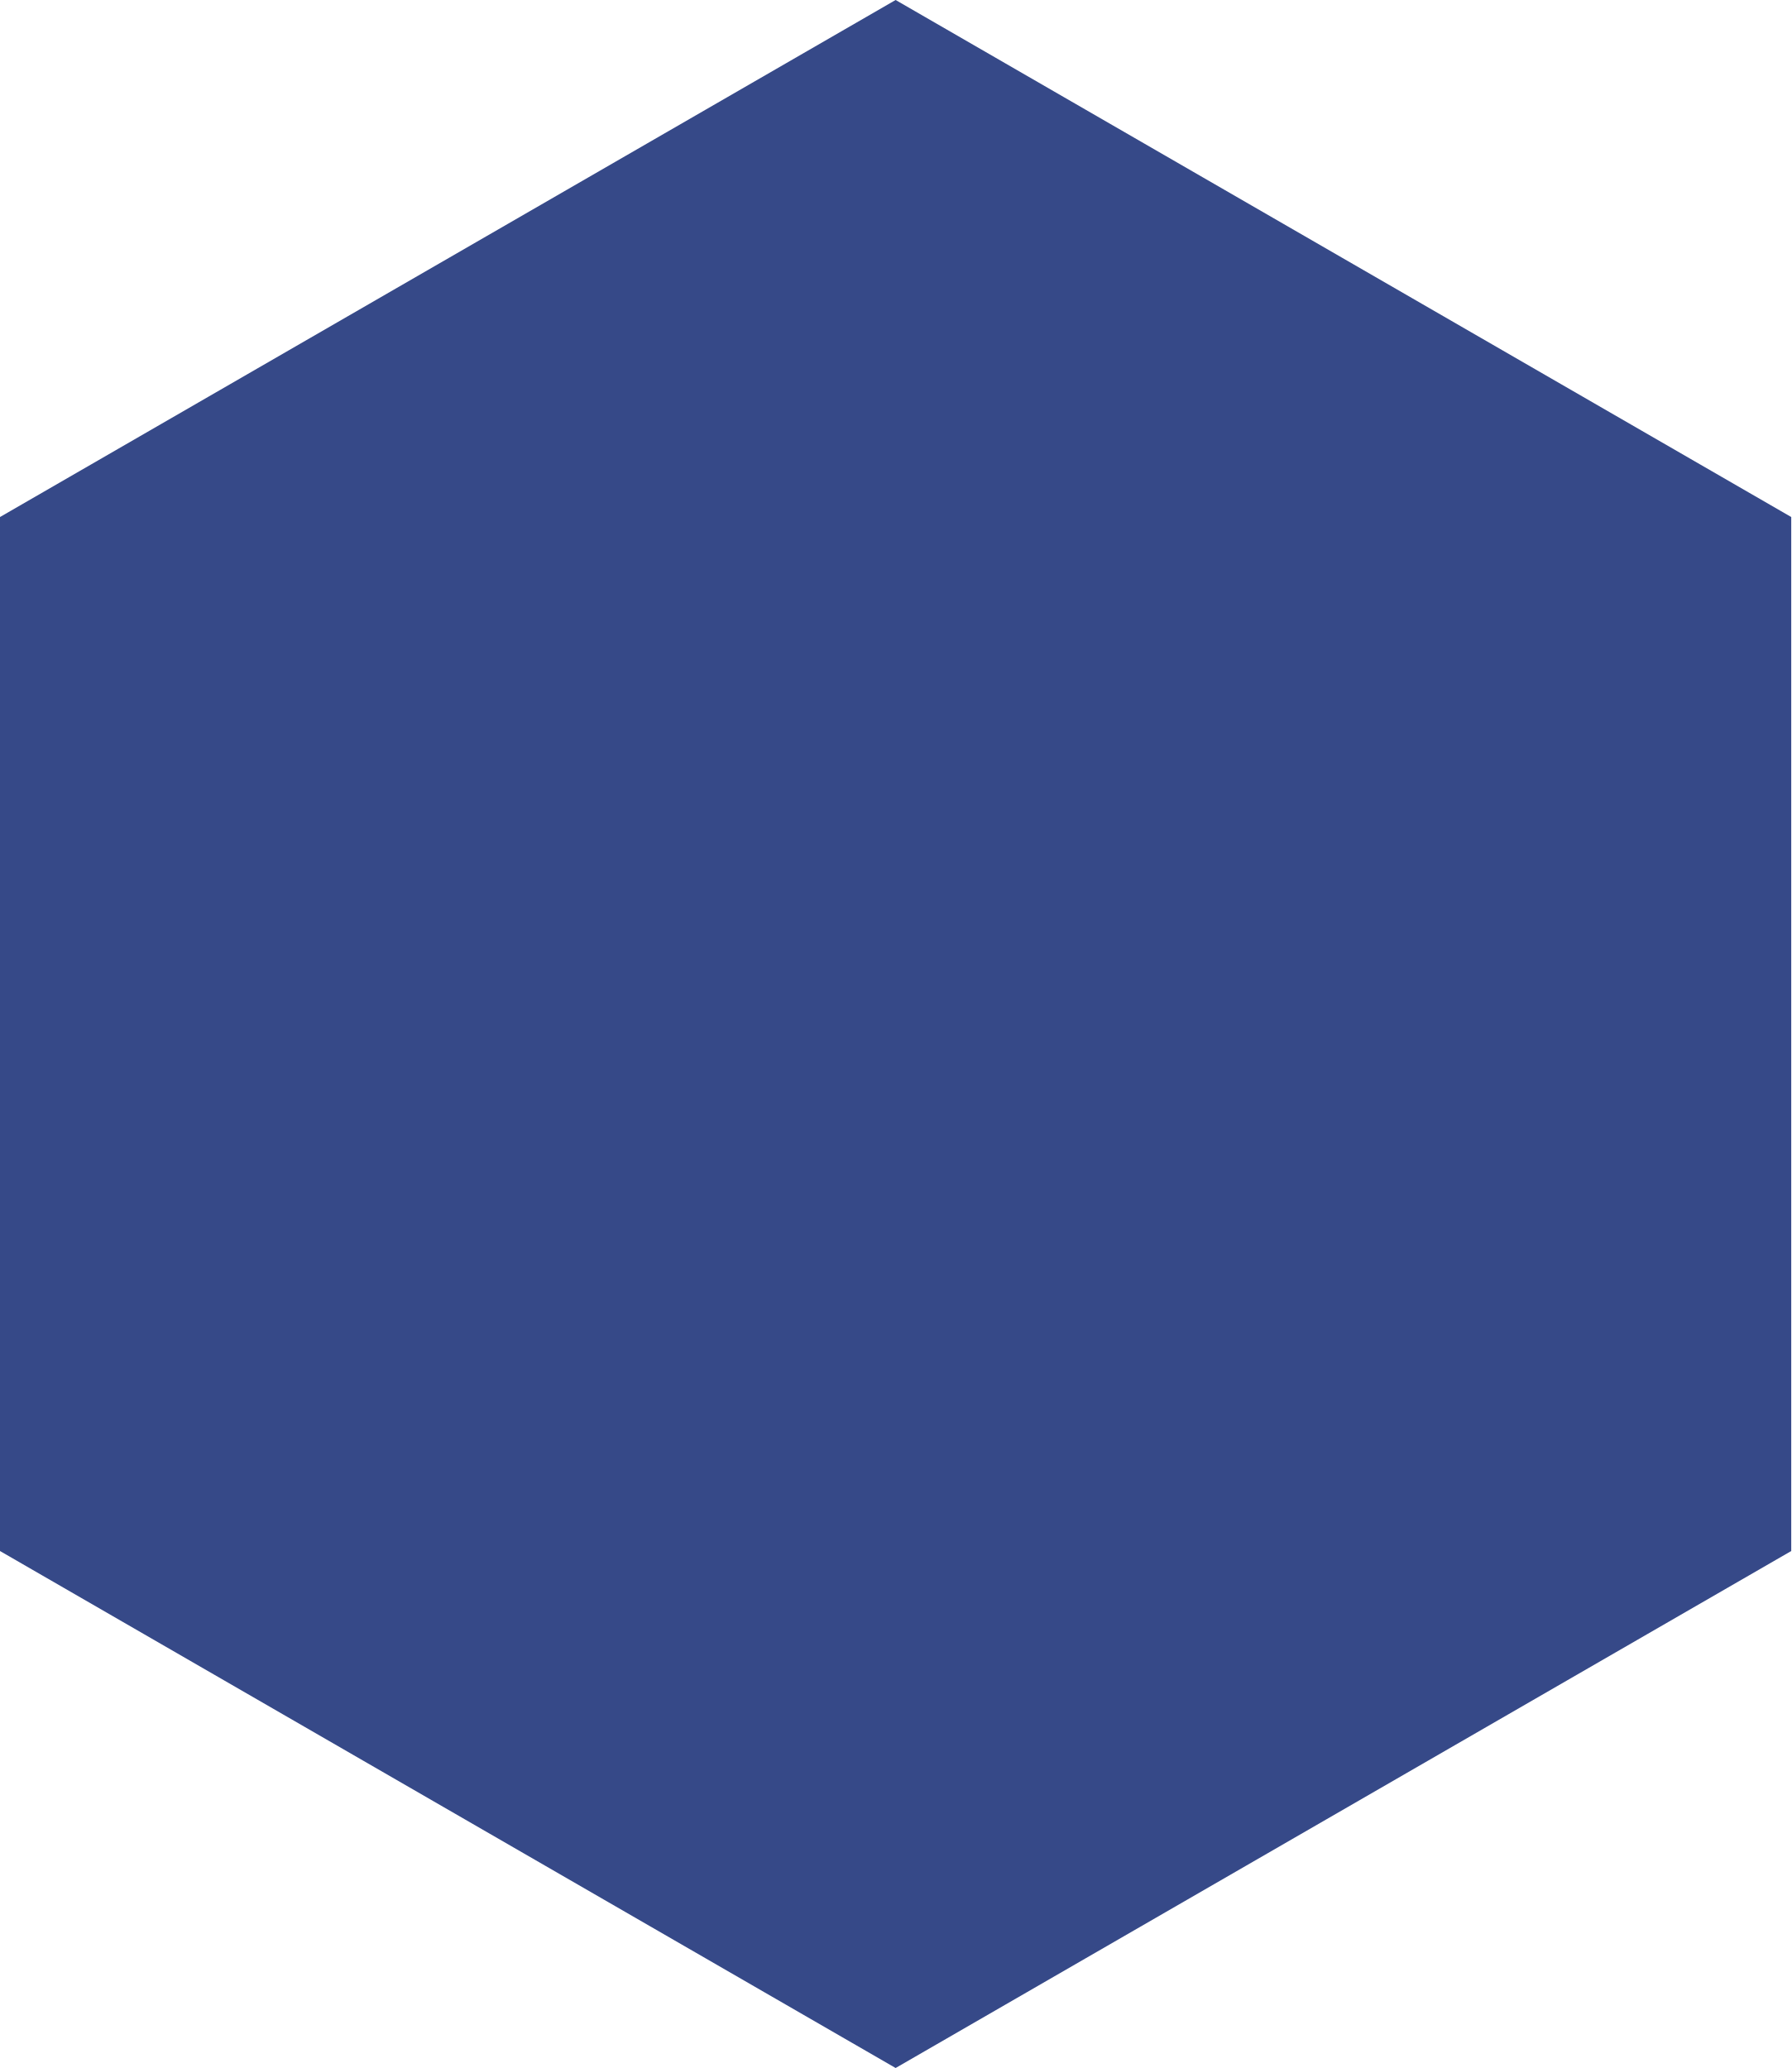
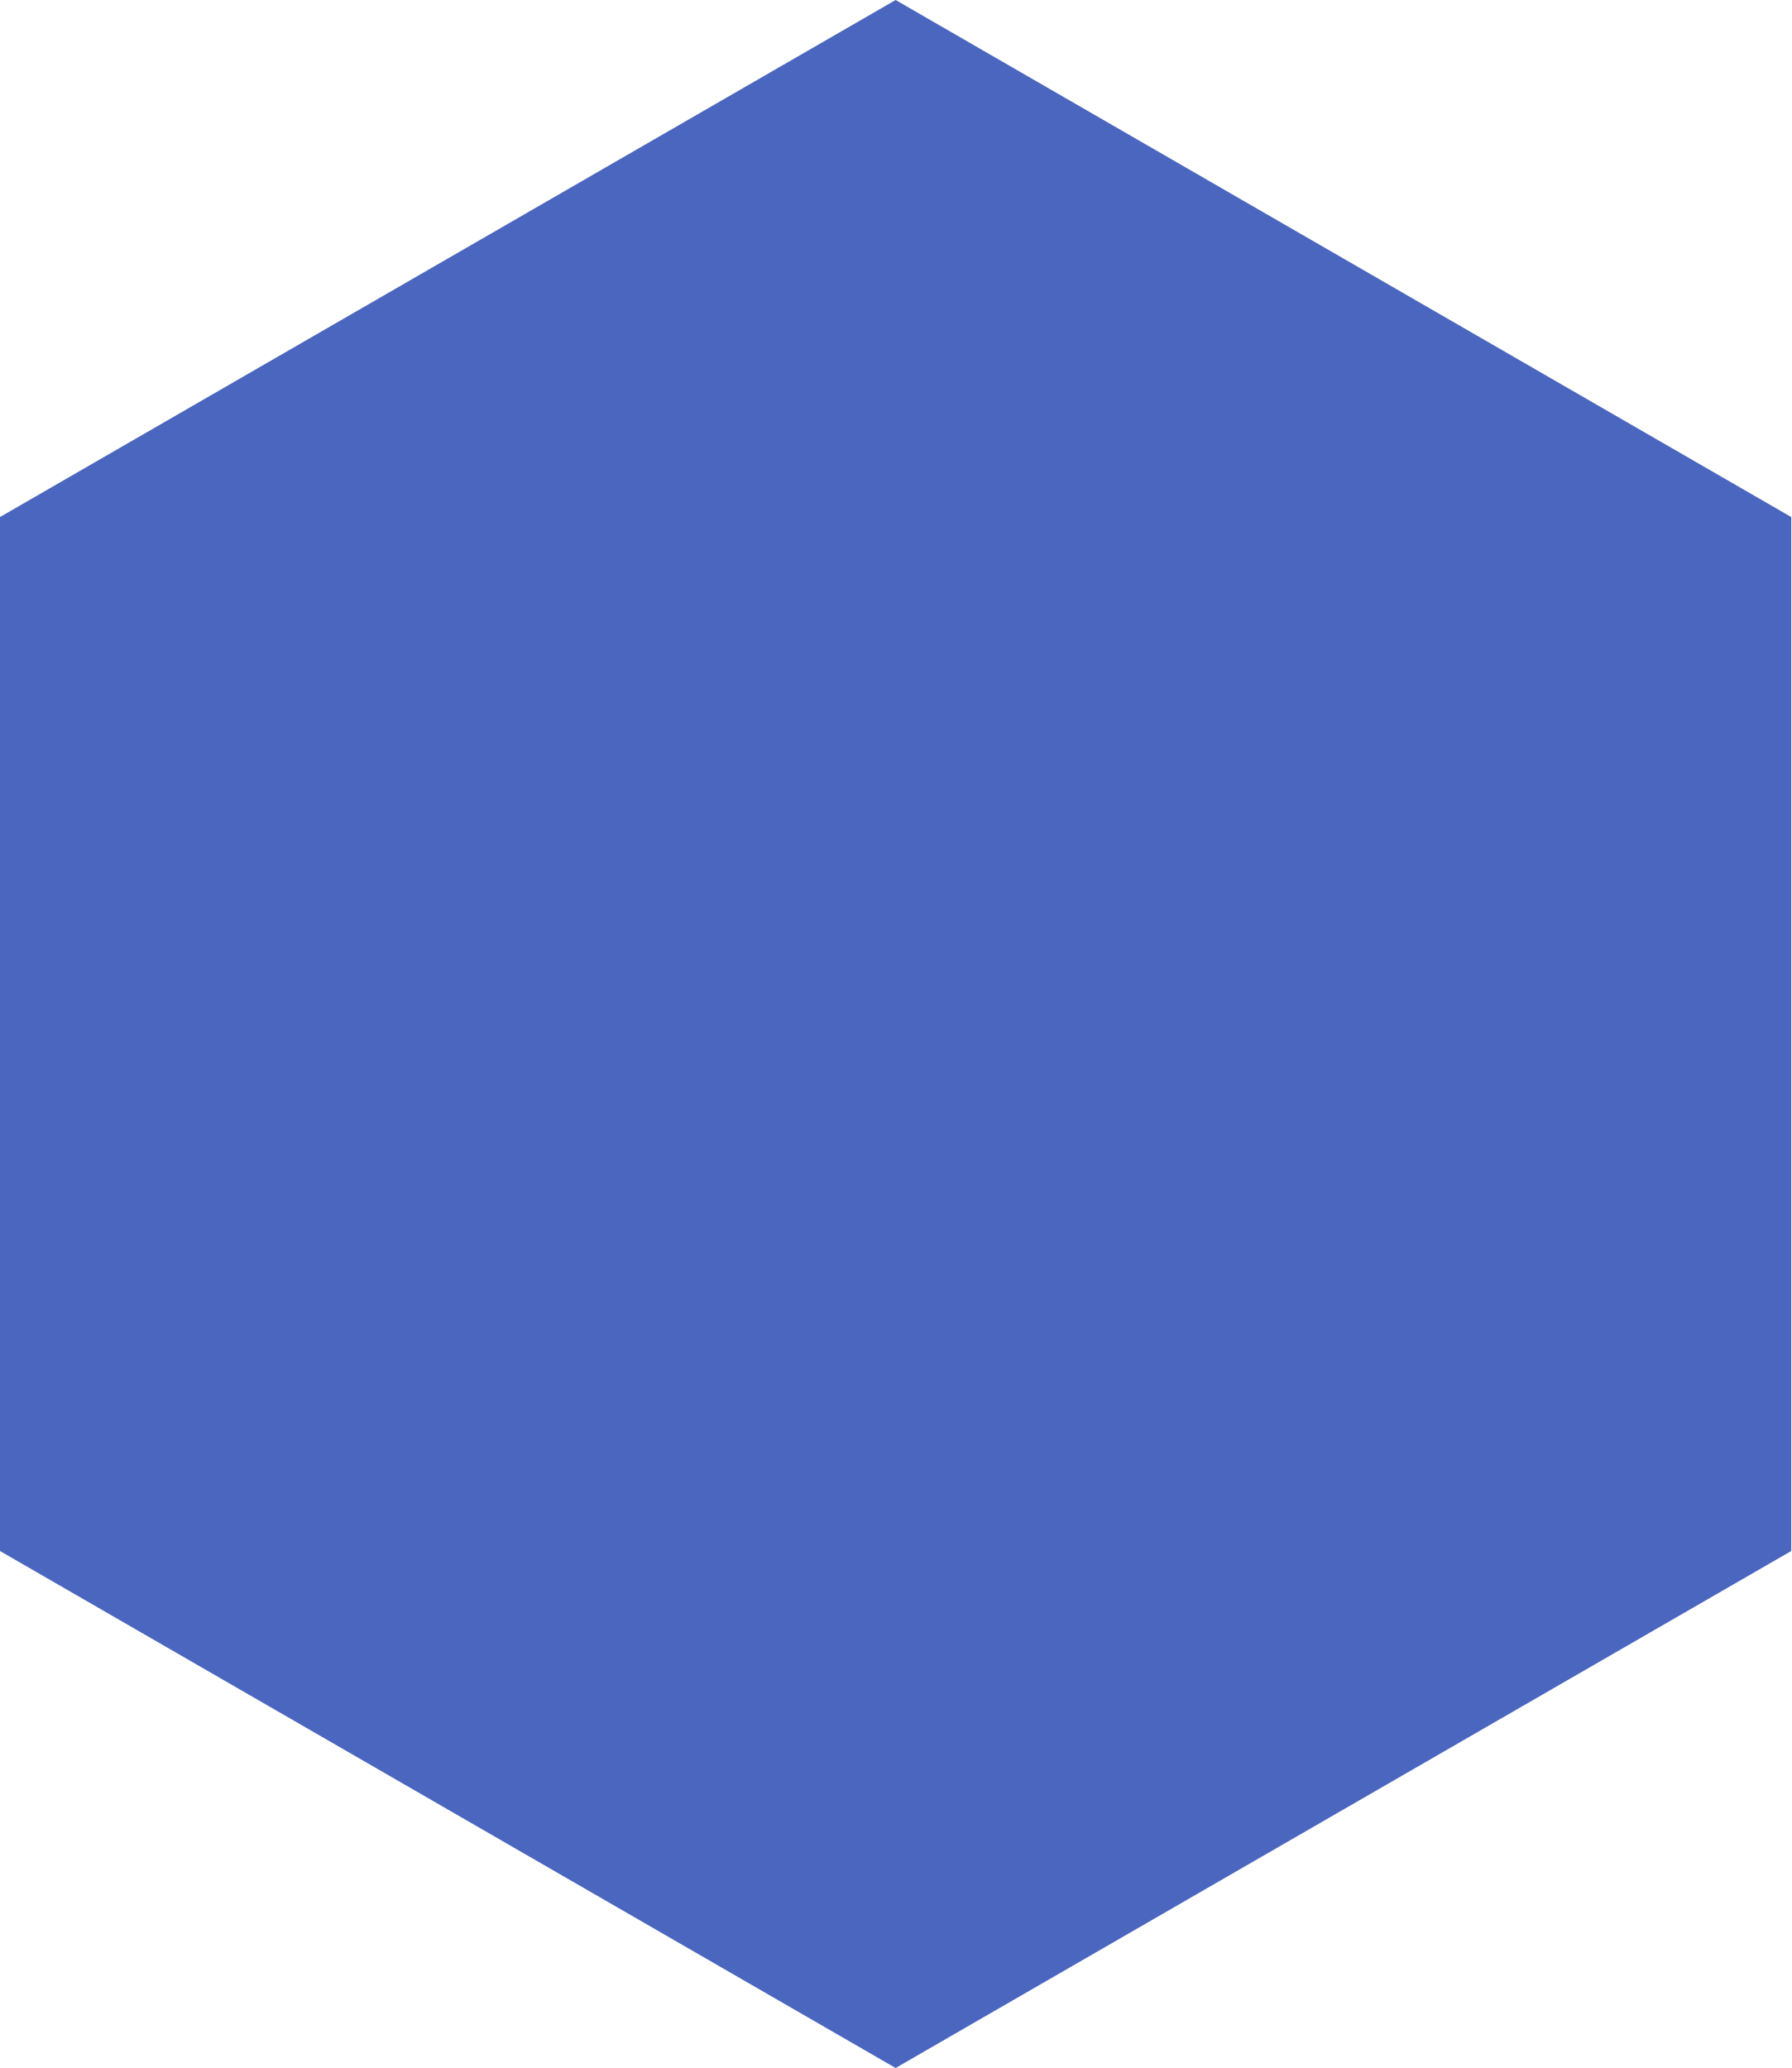
<svg xmlns="http://www.w3.org/2000/svg" version="1.1" id="Warstwa_1" x="0px" y="0px" viewBox="0 0 396.14 457.42" style="enable-background:new 0 0 396.14 457.42;" xml:space="preserve">
  <style type="text/css">
- 	.st0{fill:#364988;}
+ 	.st0{fill:#4b66be;}
</style>
  <polygon class="st0" points="396.14,343.07 396.14,114.36 198.07,0 0,114.36 0,343.07 198.07,457.42 " />
</svg>
